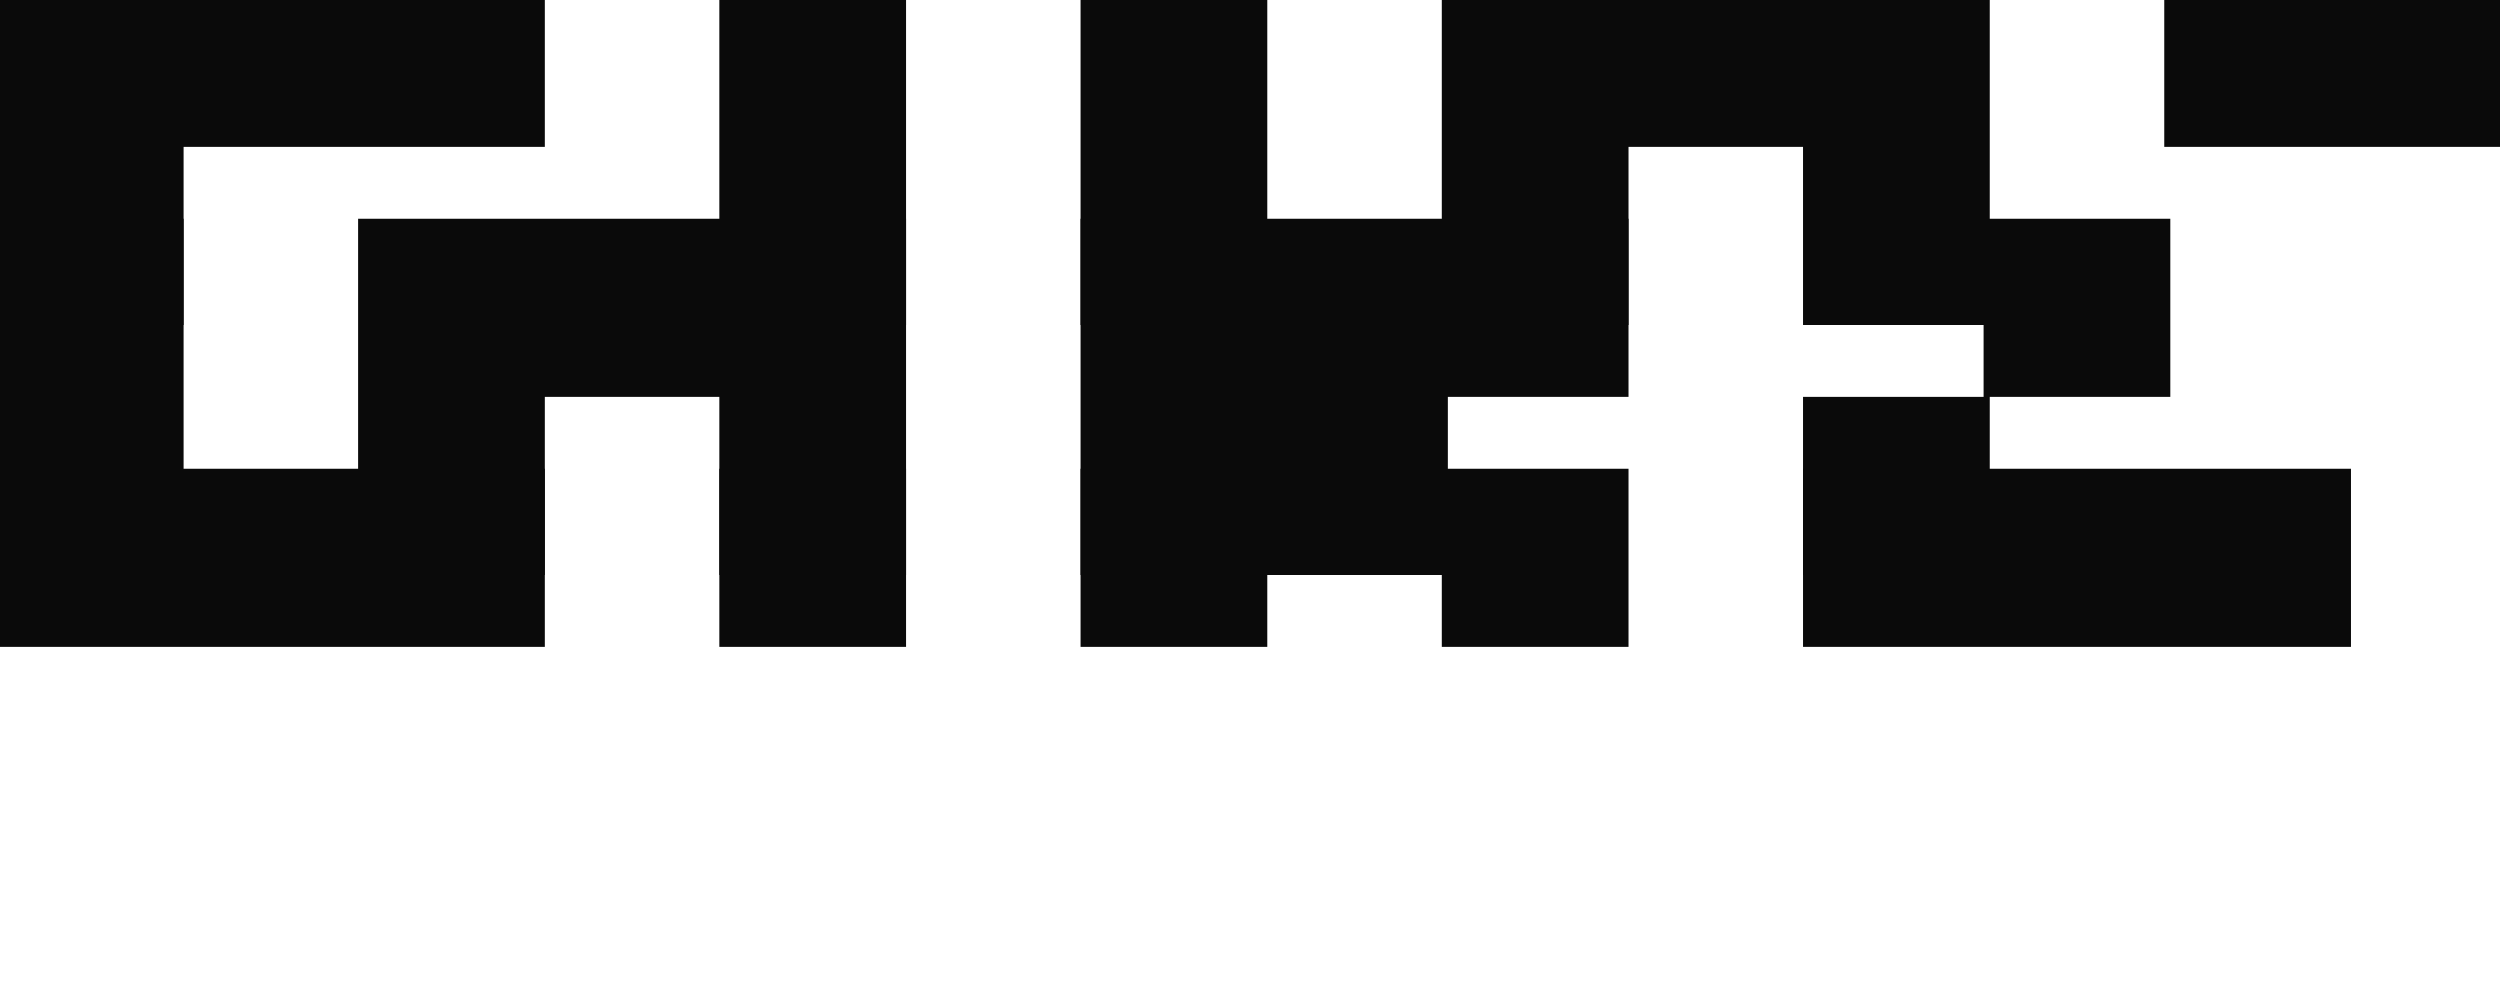
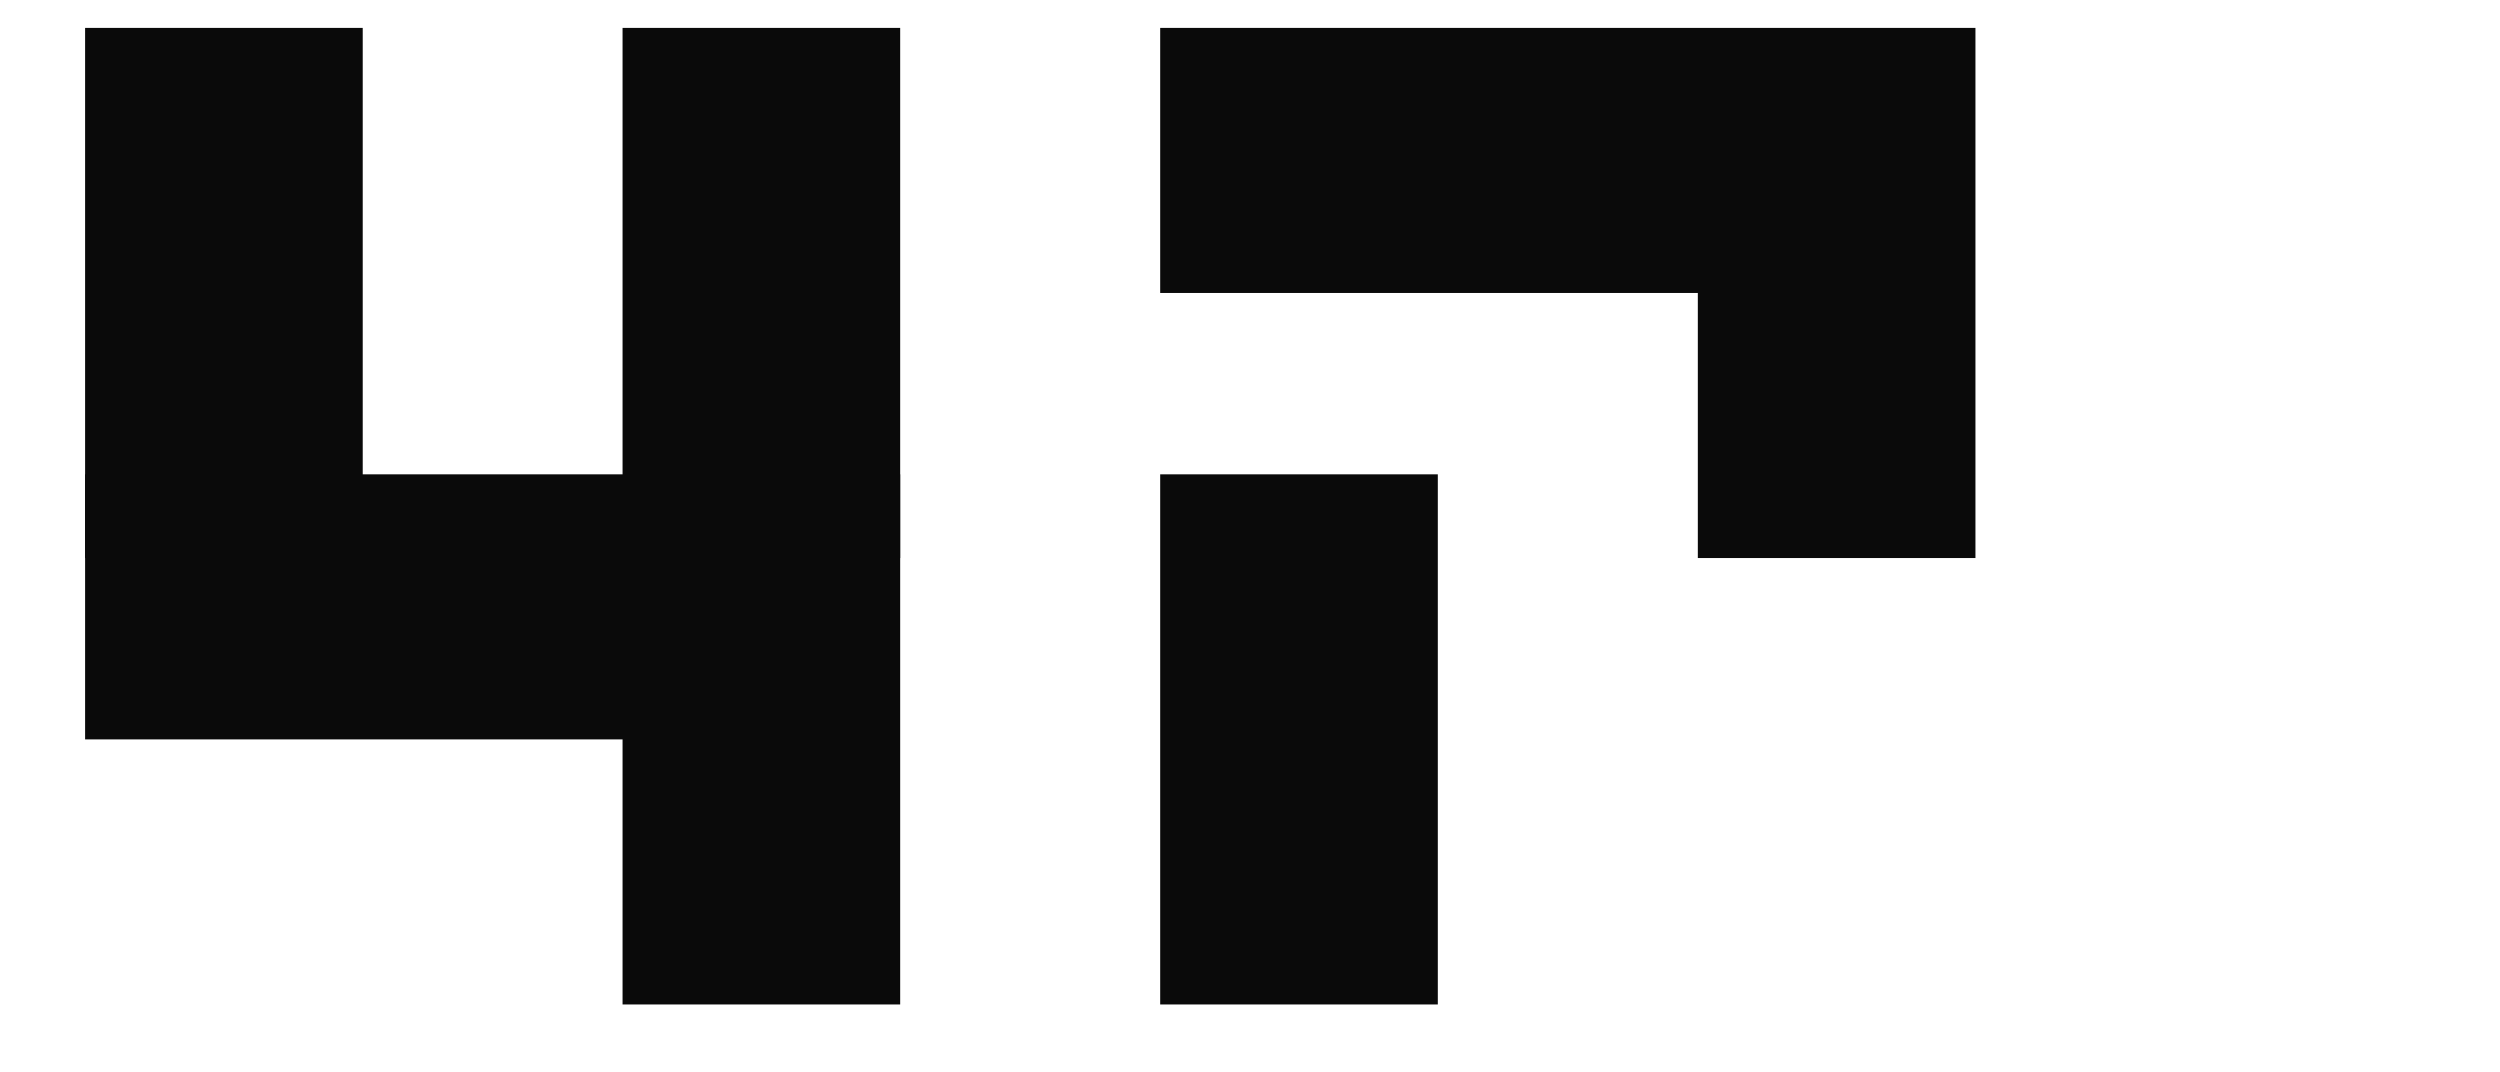
- <svg xmlns="http://www.w3.org/2000/svg" viewBox="0 0 100 40">
+ <svg xmlns="http://www.w3.org/2000/svg" viewBox="0 0 56 24">
  <style>
    text {
      fill: #0a0a0a;
-       font-family: monospace;
-       font-size: 12px;
-       font-weight: bold;
-       line-height: 10px;
+       font-family: ui-monospace, 'Cascadia Code', 'Source Code Pro', Menlo, Consolas, monospace;
+       font-size: 10px;
      white-space: pre;
    }
    @media (prefers-color-scheme: dark) {
-       text {
-         fill: #fafafa;
-       }
+       text { fill: #fafafa; }
    }
  </style>
-   <text x="0" y="10">█▀▀ █ █ █▀█ ▀▀█</text>
-   <text x="0" y="20">█   █▀█ ██▀  ▄▀</text>
-   <text x="0" y="30">▀▀▀ ▀ ▀ ▀   ▀▀▀</text>
+   <text x="2" y="10">█ █ ▀▀█</text>
+   <text x="2" y="20">▀▀█  █</text>
</svg>
